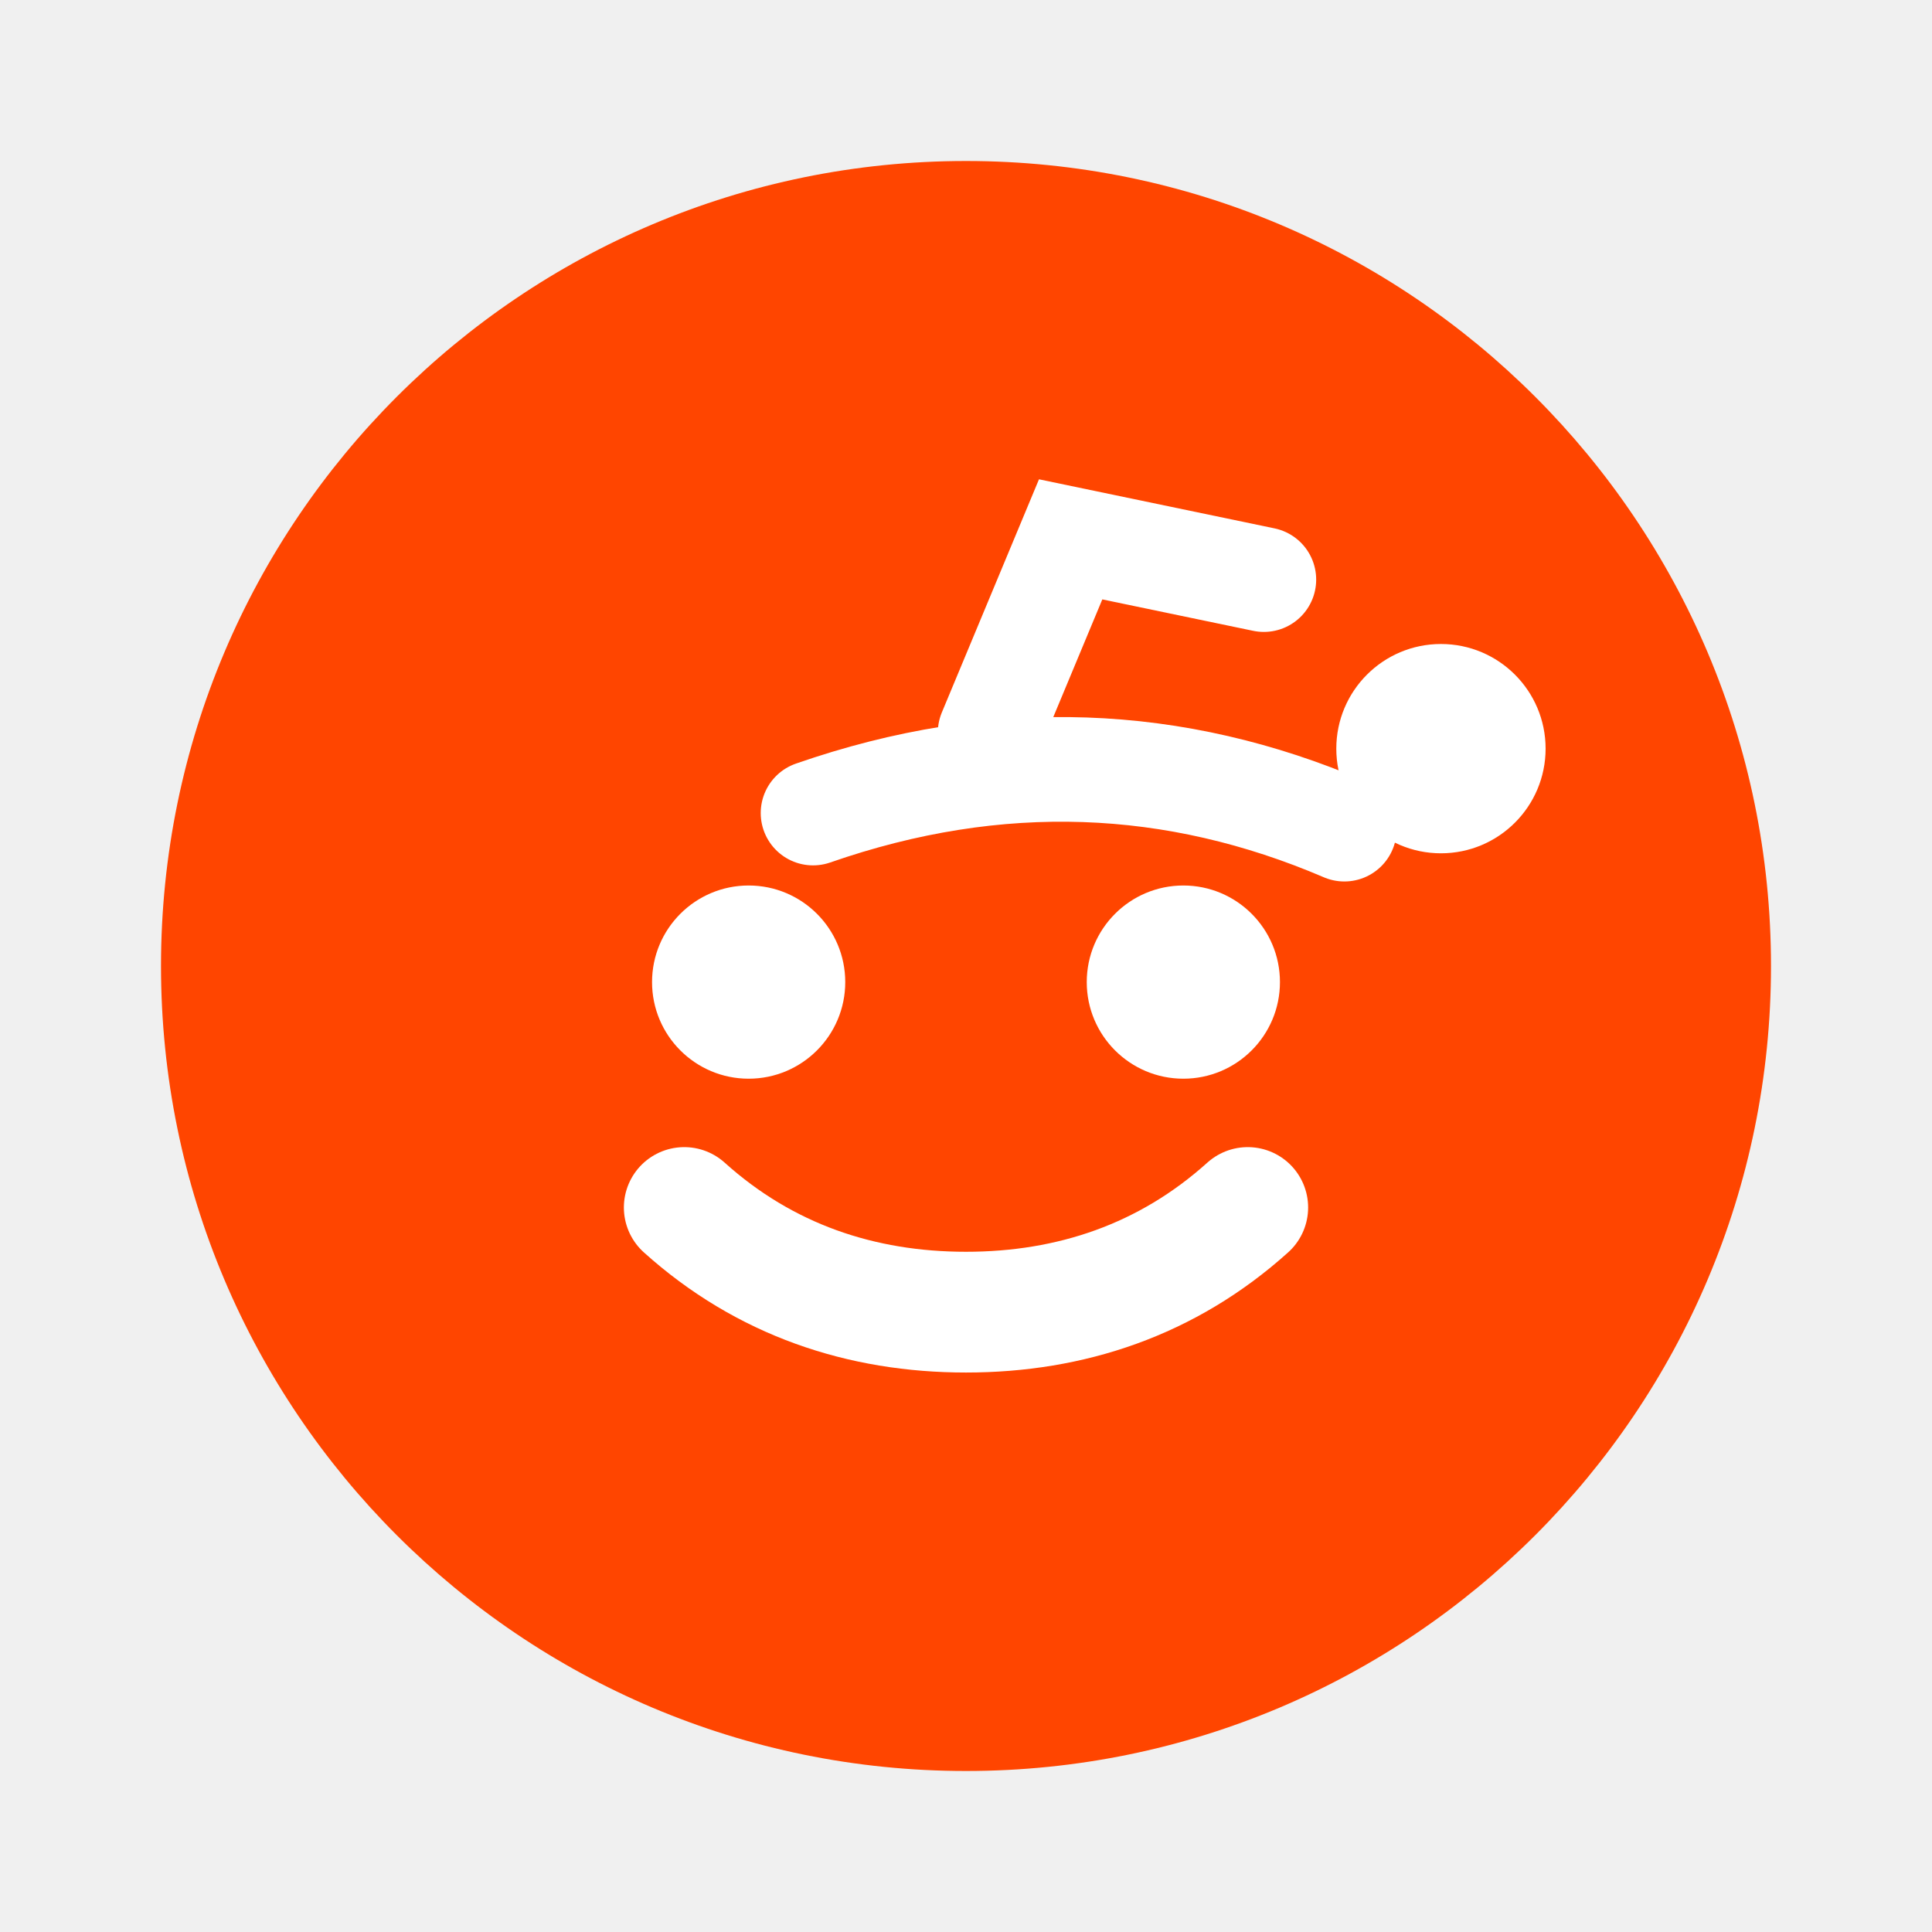
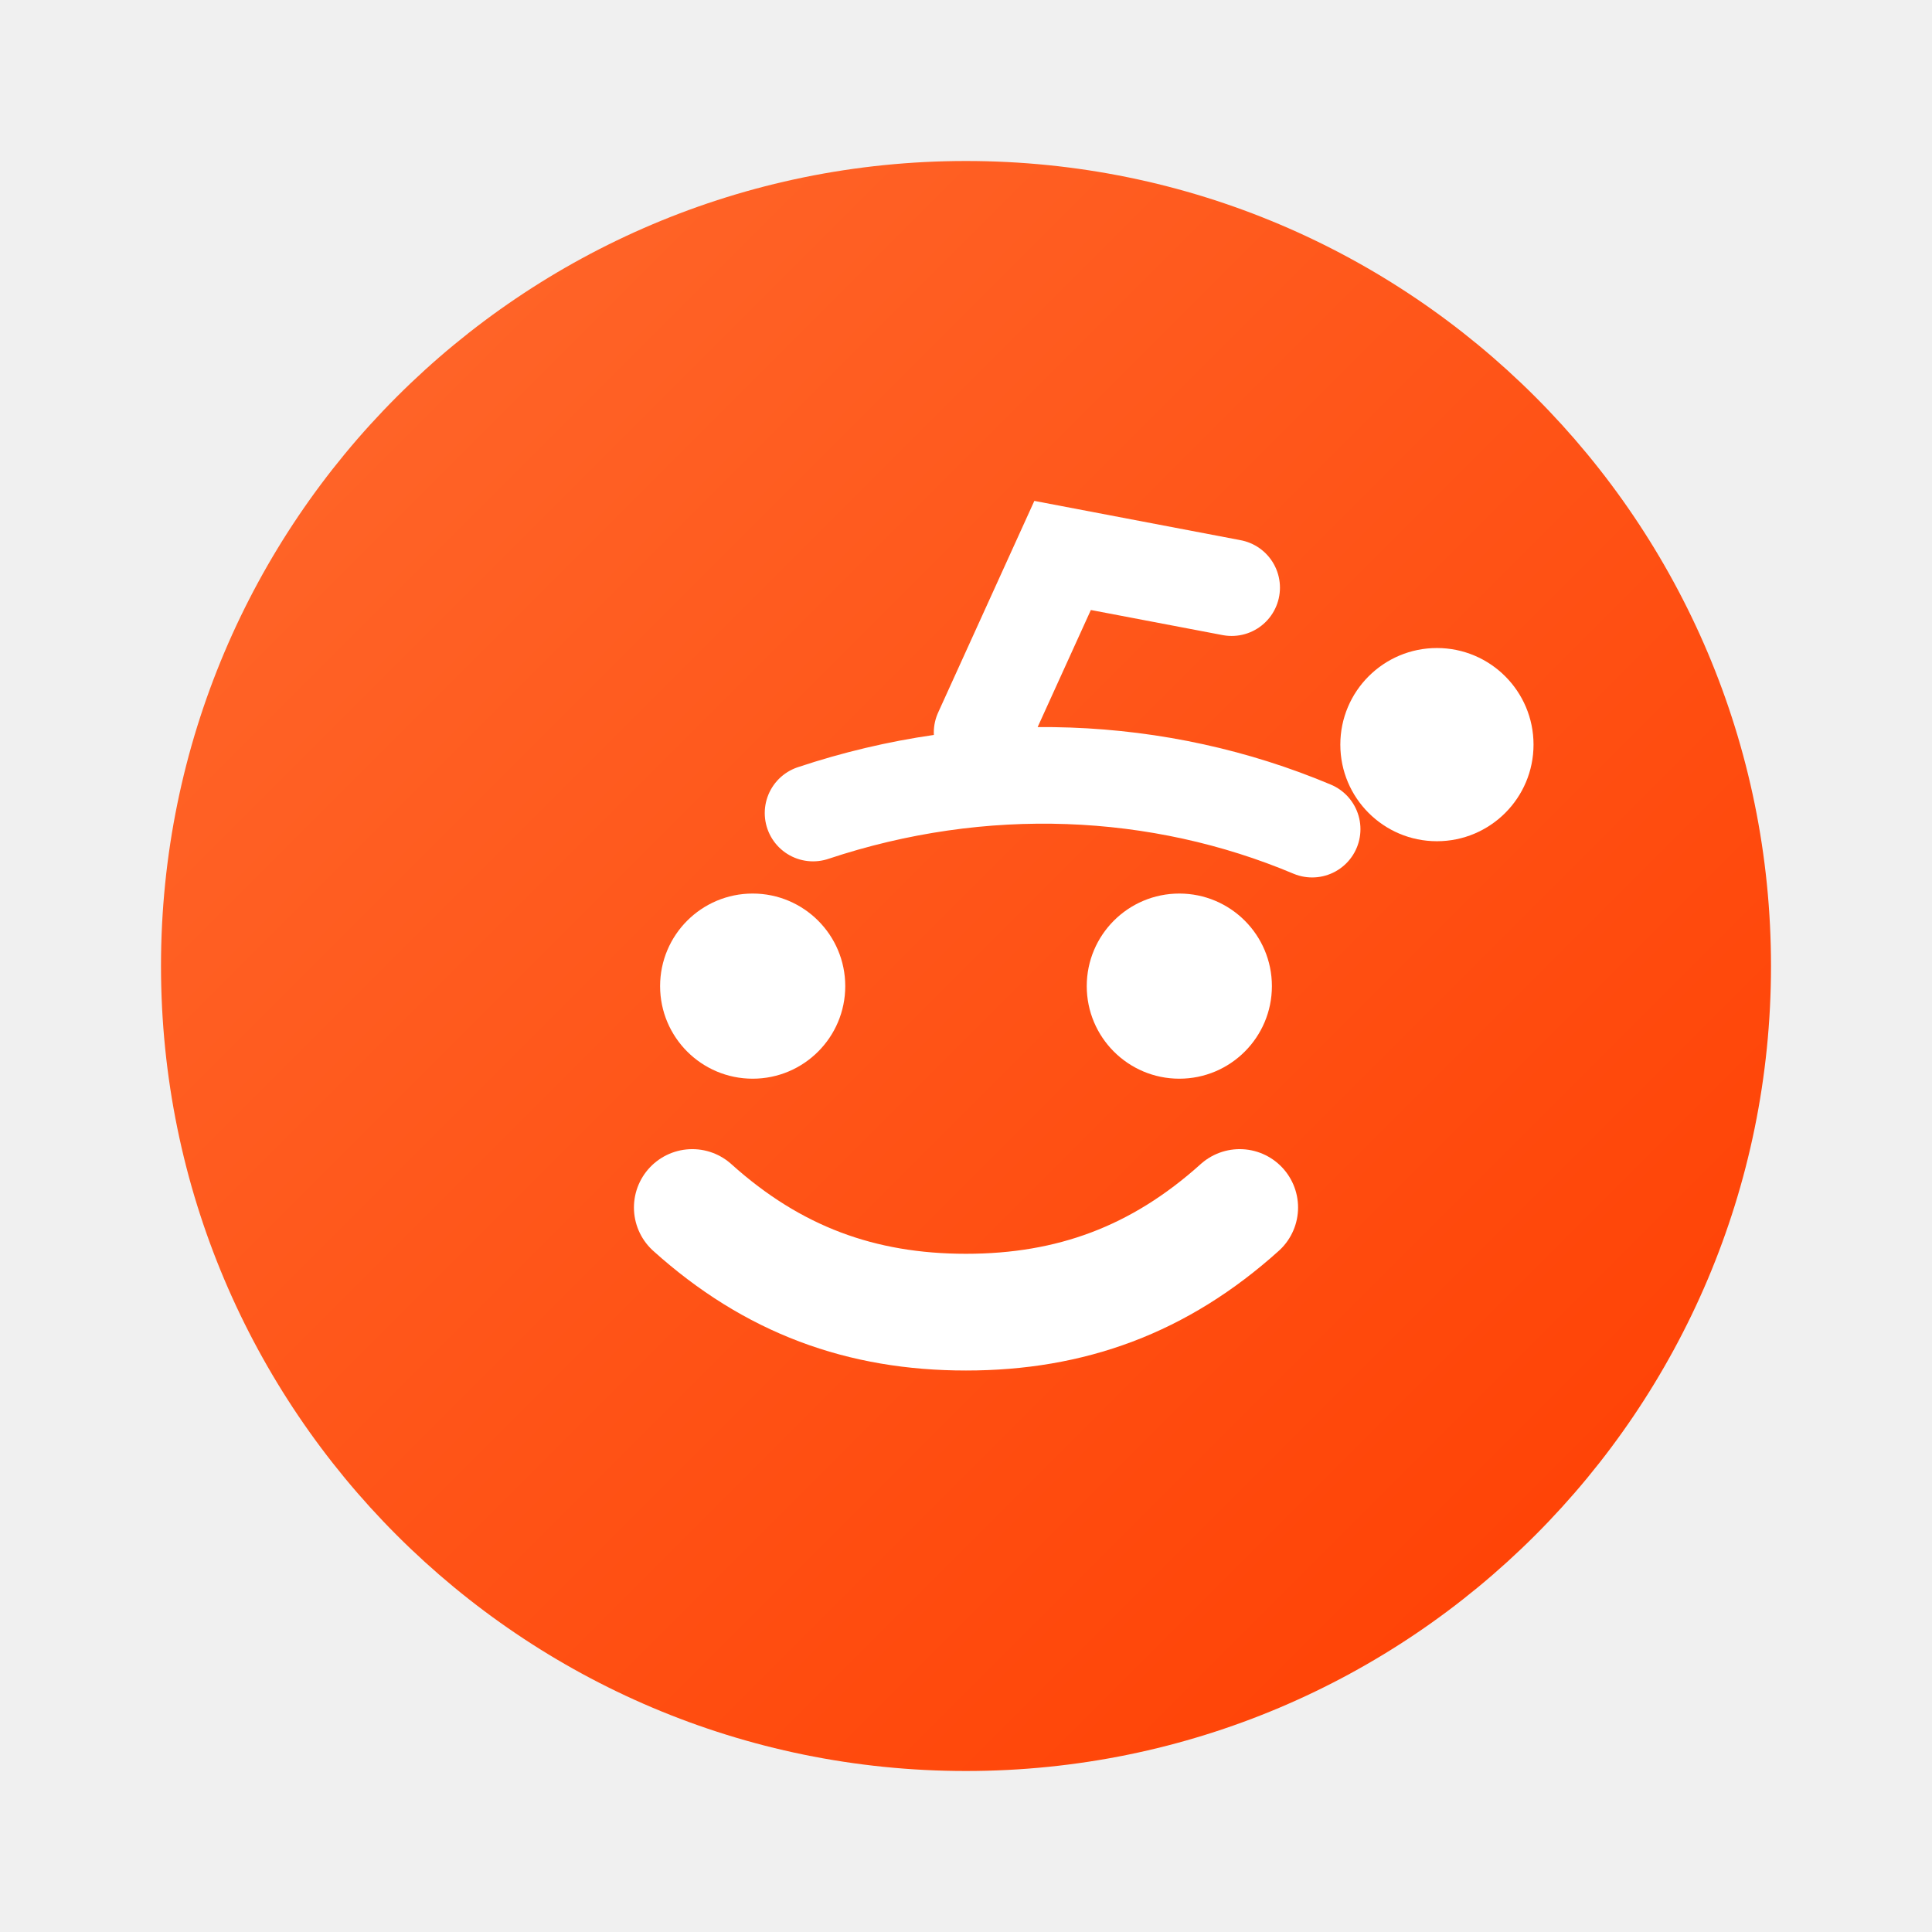
- <svg xmlns="http://www.w3.org/2000/svg" viewBox="0 0 24 24" aria-hidden="true">
-   <circle cx="12" cy="12" r="10" fill="#FF4500" />
-   <circle cx="9.3" cy="12.2" r="1.2" fill="#fff" />
-   <circle cx="14.7" cy="12.2" r="1.2" fill="#fff" />
-   <path fill="none" stroke="#fff" stroke-width="1.5" stroke-linecap="round" d="M8.5 15c1 .9 2.2 1.3 3.5 1.3s2.5-.4 3.5-1.3" />
-   <circle cx="17.9" cy="9.3" r="1.3" fill="#fff" />
-   <path fill="none" stroke="#fff" stroke-width="1.3" stroke-linecap="round" d="M12.3 9.1l1-2.4 2.4.5M10.1 10.1c2.3-.8 4.5-.7 6.6.2" />
+ <svg xmlns="http://www.w3.org/2000/svg" viewBox="0 0 24 24" role="img" aria-label="Reddit">
+   <defs>
+     <linearGradient id="rdBg" x1="0%" y1="0%" x2="100%" y2="100%">
+       <stop offset="0%" stop-color="#ff6a2e" />
+       <stop offset="100%" stop-color="#ff3d00" />
+     </linearGradient>
+   </defs>
+   <circle cx="12" cy="12" r="10" fill="url(#rdBg)" />
+   <circle cx="9.35" cy="12.25" r="1.15" fill="#fff" />
+   <circle cx="14.65" cy="12.25" r="1.15" fill="#fff" />
+   <path fill="none" stroke="#fff" stroke-width="1.45" stroke-linecap="round" d="M8.6 15c1 .9 2.1 1.3 3.4 1.3s2.4-.4 3.4-1.3" />
+   <circle cx="17.85" cy="9.25" r="1.2" fill="#fff" />
+   <path fill="none" stroke="#fff" stroke-width="1.2" stroke-linecap="round" d="M12.2 9.1l1-2.2 2.1.4M10.1 10.1c2.1-.7 4.3-.6 6.2.2" />
</svg>
